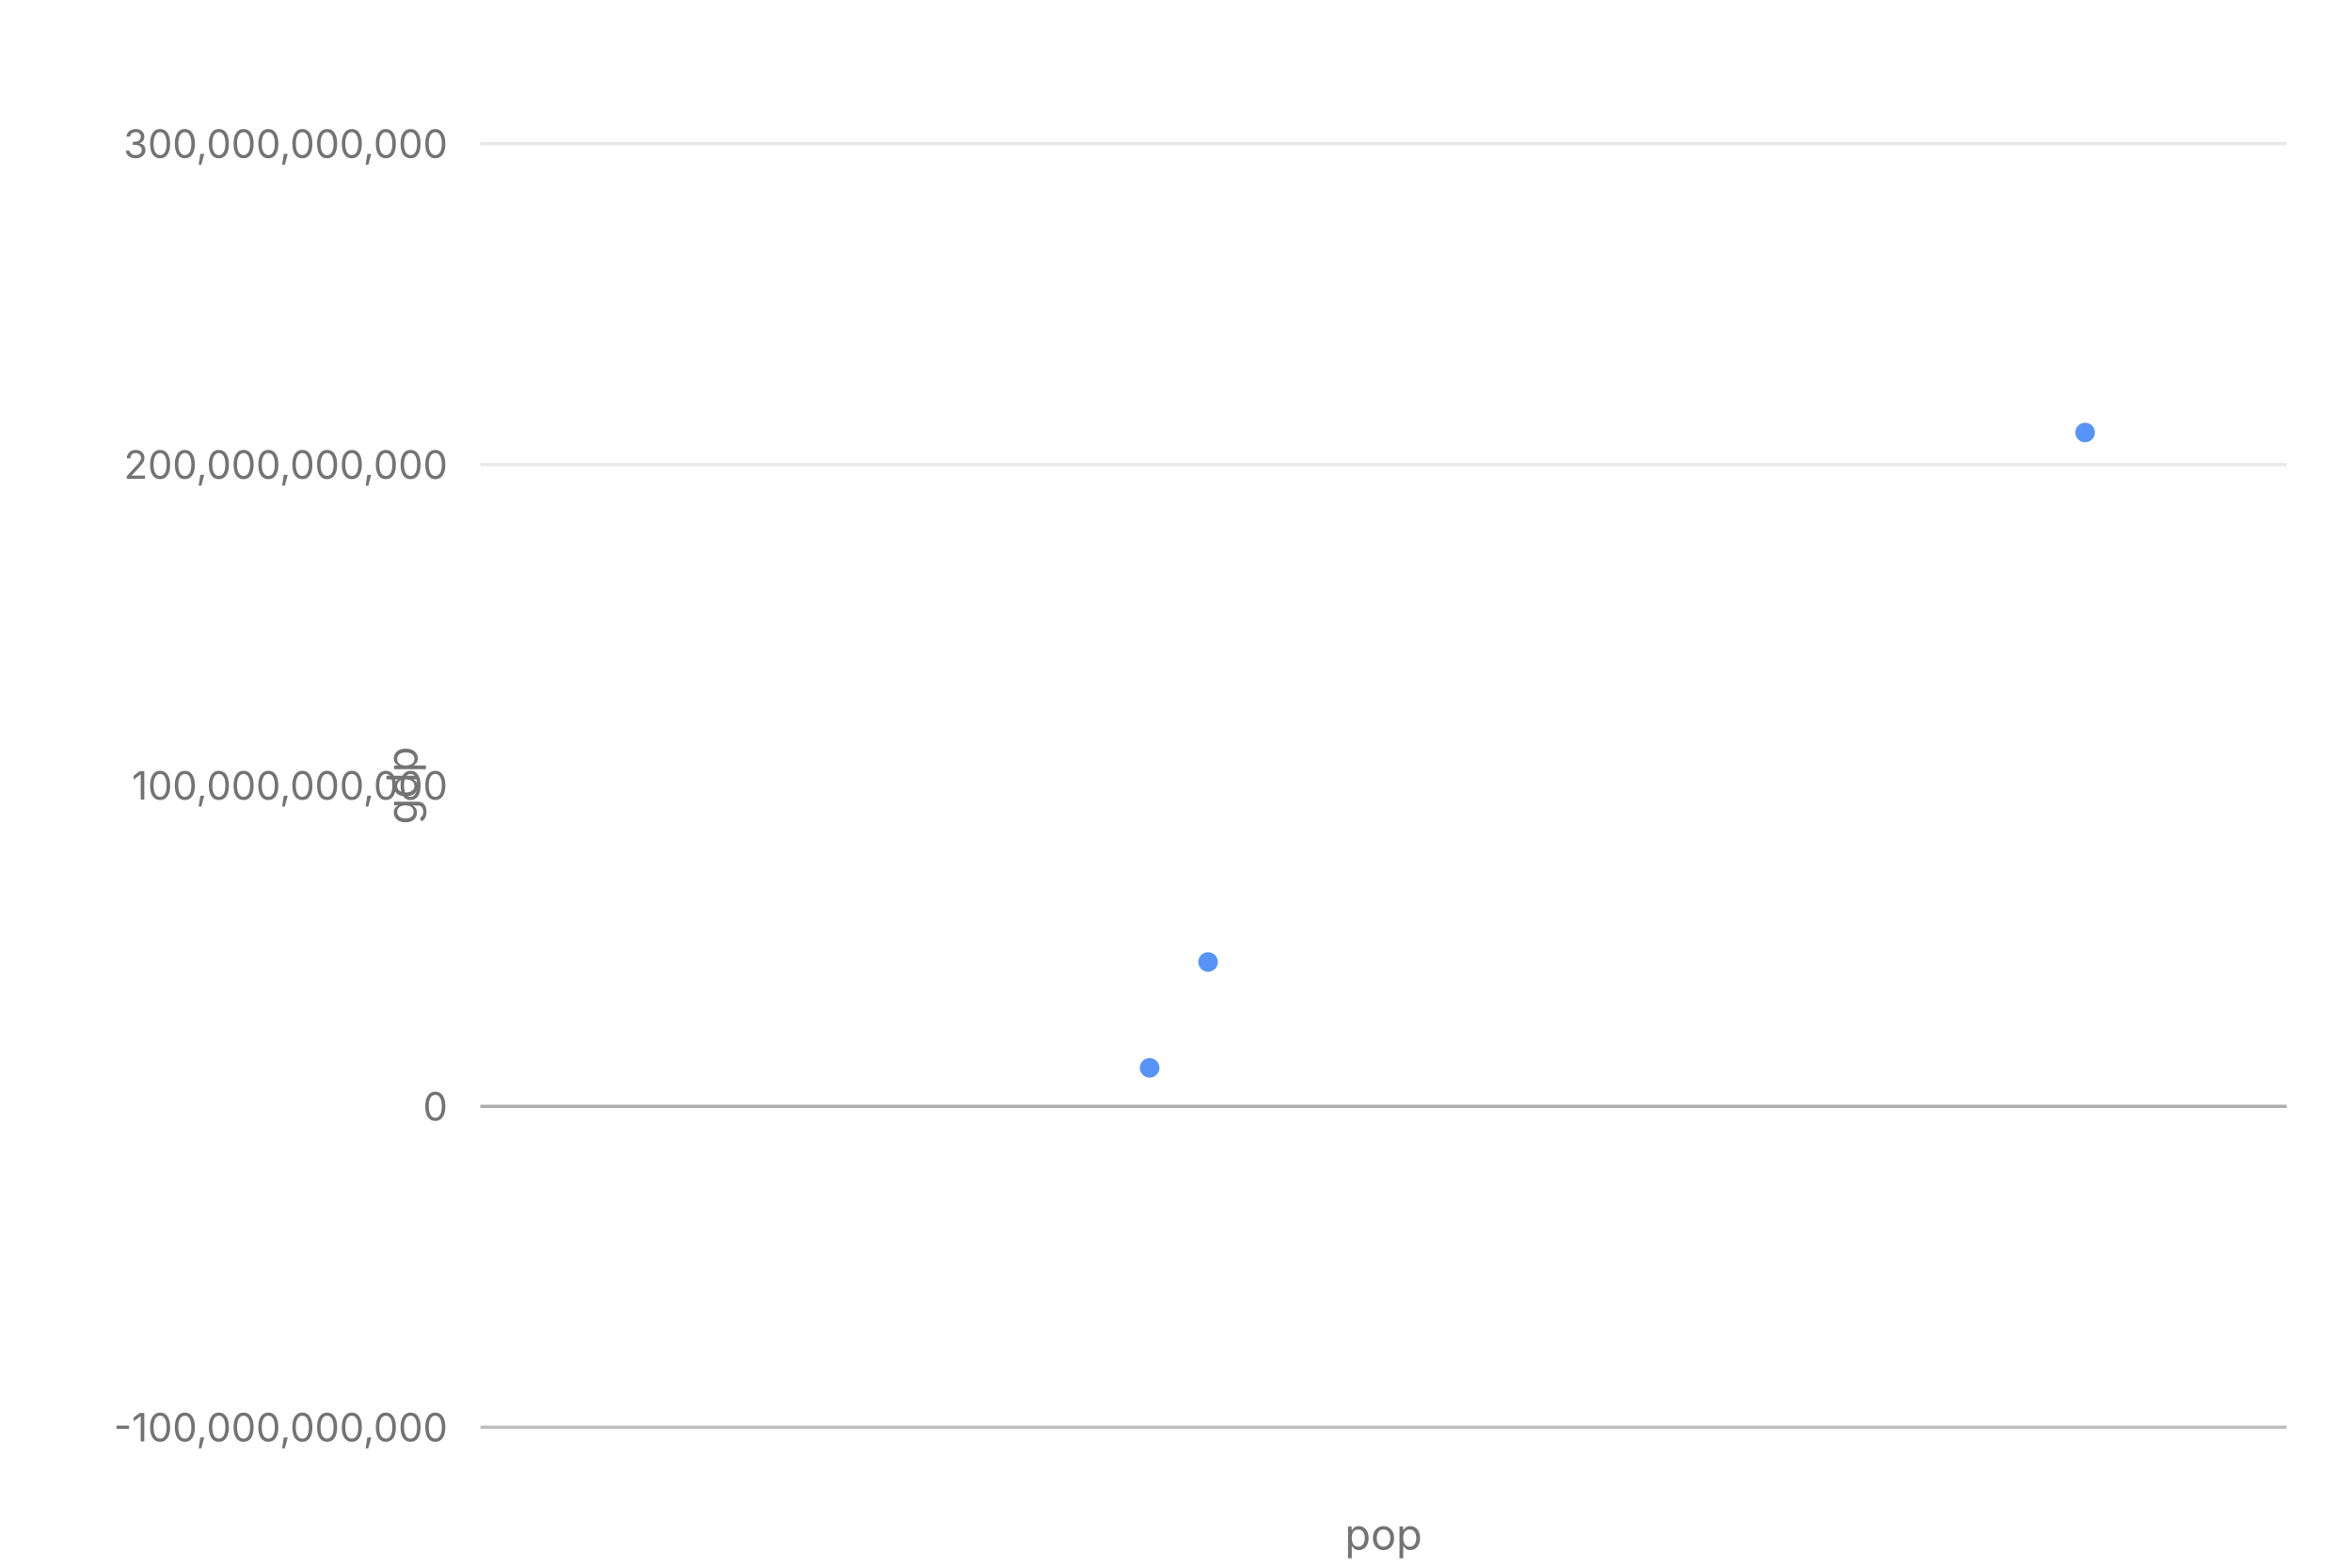
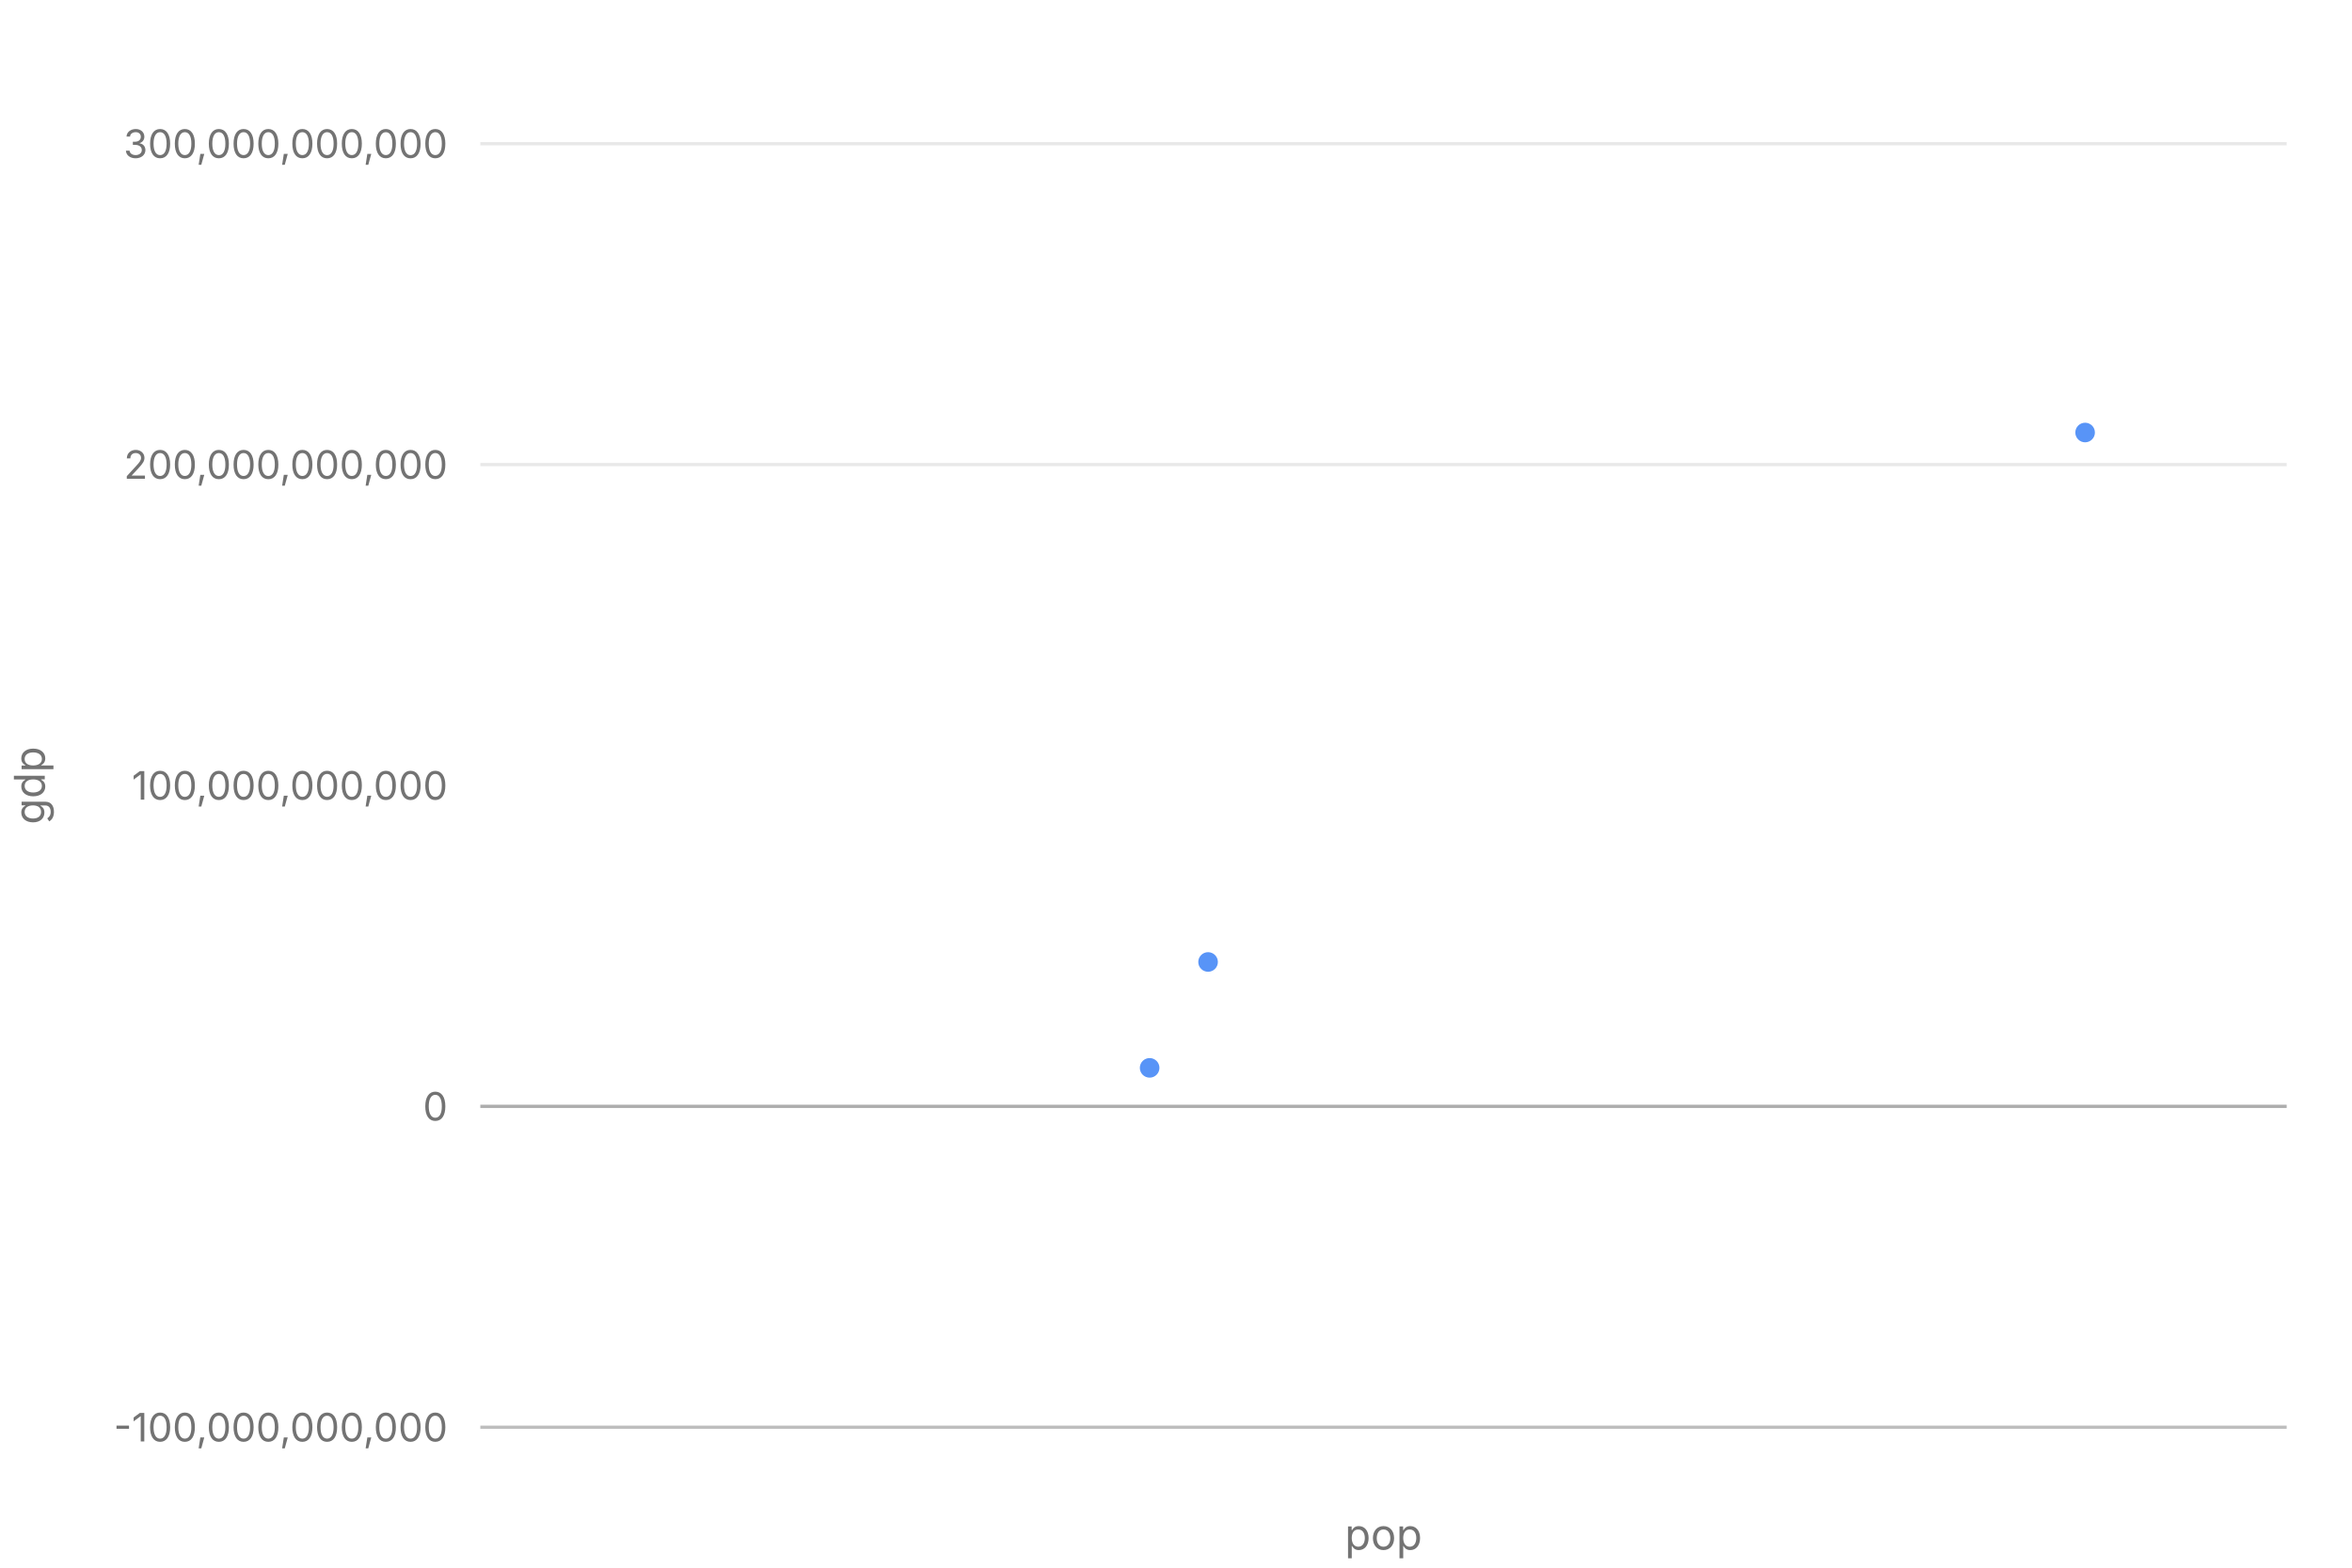
<svg xmlns="http://www.w3.org/2000/svg" width="720" height="480" viewBox="0 0 720 480" role="img" aria-label="scatter chart: Bigger metros, bigger GDP, 3 rows" aria-labelledby="mv-06366ce7bfbead72-title" aria-describedby="mv-06366ce7bfbead72-desc" data-markvis="2" data-chart-type="scatter" data-id="mv-06366ce7bfbead72" font-family="ui-sans-serif, system-ui, -apple-system, &quot;Segoe UI&quot;, sans-serif" font-size="12">
  <text x="147.04" y="32" text-anchor="start" font-size="21" font-weight="600" fill="#171717" />
  <g fill="none" stroke="#171717" stroke-opacity="0.10" stroke-width="1">
    <line x1="147.04" x2="700" y1="338.75" y2="338.75" />
    <line x1="147.04" x2="700" y1="142.25" y2="142.25" />
    <line x1="147.04" x2="700" y1="44" y2="44" />
  </g>
  <path d="M147.04 437 L700 437" fill="none" stroke="#171717" stroke-opacity="0.28" stroke-width="1" />
  <line x1="147.04" x2="700" y1="338.75" y2="338.75" stroke="#171717" stroke-opacity="0.28" stroke-width="1" />
  <g fill="#737373" font-size="12" font-weight="400">
    <text x="137.04" y="437" text-anchor="end" dominant-baseline="middle">-100,000,000,000</text>
    <text x="137.04" y="338.75" text-anchor="end" dominant-baseline="middle">0</text>
    <text x="137.04" y="240.5" text-anchor="end" dominant-baseline="middle">100,000,000,000</text>
    <text x="137.04" y="142.25" text-anchor="end" dominant-baseline="middle">200,000,000,000</text>
    <text x="137.04" y="44" text-anchor="end" dominant-baseline="middle">300,000,000,000</text>
    <text x="155.04" y="449" text-anchor="middle" font-size="12" data-full-label="-5,000,000" />
    <text x="334.03" y="449" text-anchor="middle" font-size="12" data-full-label="0" />
    <text x="513.01" y="449" text-anchor="middle" font-size="12" data-full-label="5,000,000" />
    <text x="692" y="449" text-anchor="end" font-size="12" data-full-label="10,000,000" />
  </g>
  <g fill="#737373" font-size="13" font-weight="400" data-axis-titles="1">
-     <text x="123.04" y="240.5" text-anchor="middle" dominant-baseline="middle" transform="rotate(-90 123.04 240.5)" data-axis="y">gdp</text>
+     <text x="9" y="240.5" text-anchor="middle" dominant-baseline="middle" transform="rotate(-90 9 240.5)" data-axis="y">gdp</text>
    <text x="423.52" y="465" text-anchor="middle" dominant-baseline="hanging" data-axis="x">pop</text>
  </g>
  <g>
    <circle cx="369.82" cy="294.54" r="3" fill="#3B82F6" fill-opacity="0.85" stroke="none" data-x="1000000" data-y="45000000000" data-series="gdp" />
    <circle cx="638.3" cy="132.43" r="3" fill="#3B82F6" fill-opacity="0.85" stroke="none" data-x="8500000" data-y="210000000000" data-series="gdp" />
    <circle cx="351.93" cy="326.96" r="3" fill="#3B82F6" fill-opacity="0.85" stroke="none" data-x="500000" data-y="12000000000" data-series="gdp" />
  </g>
</svg>
